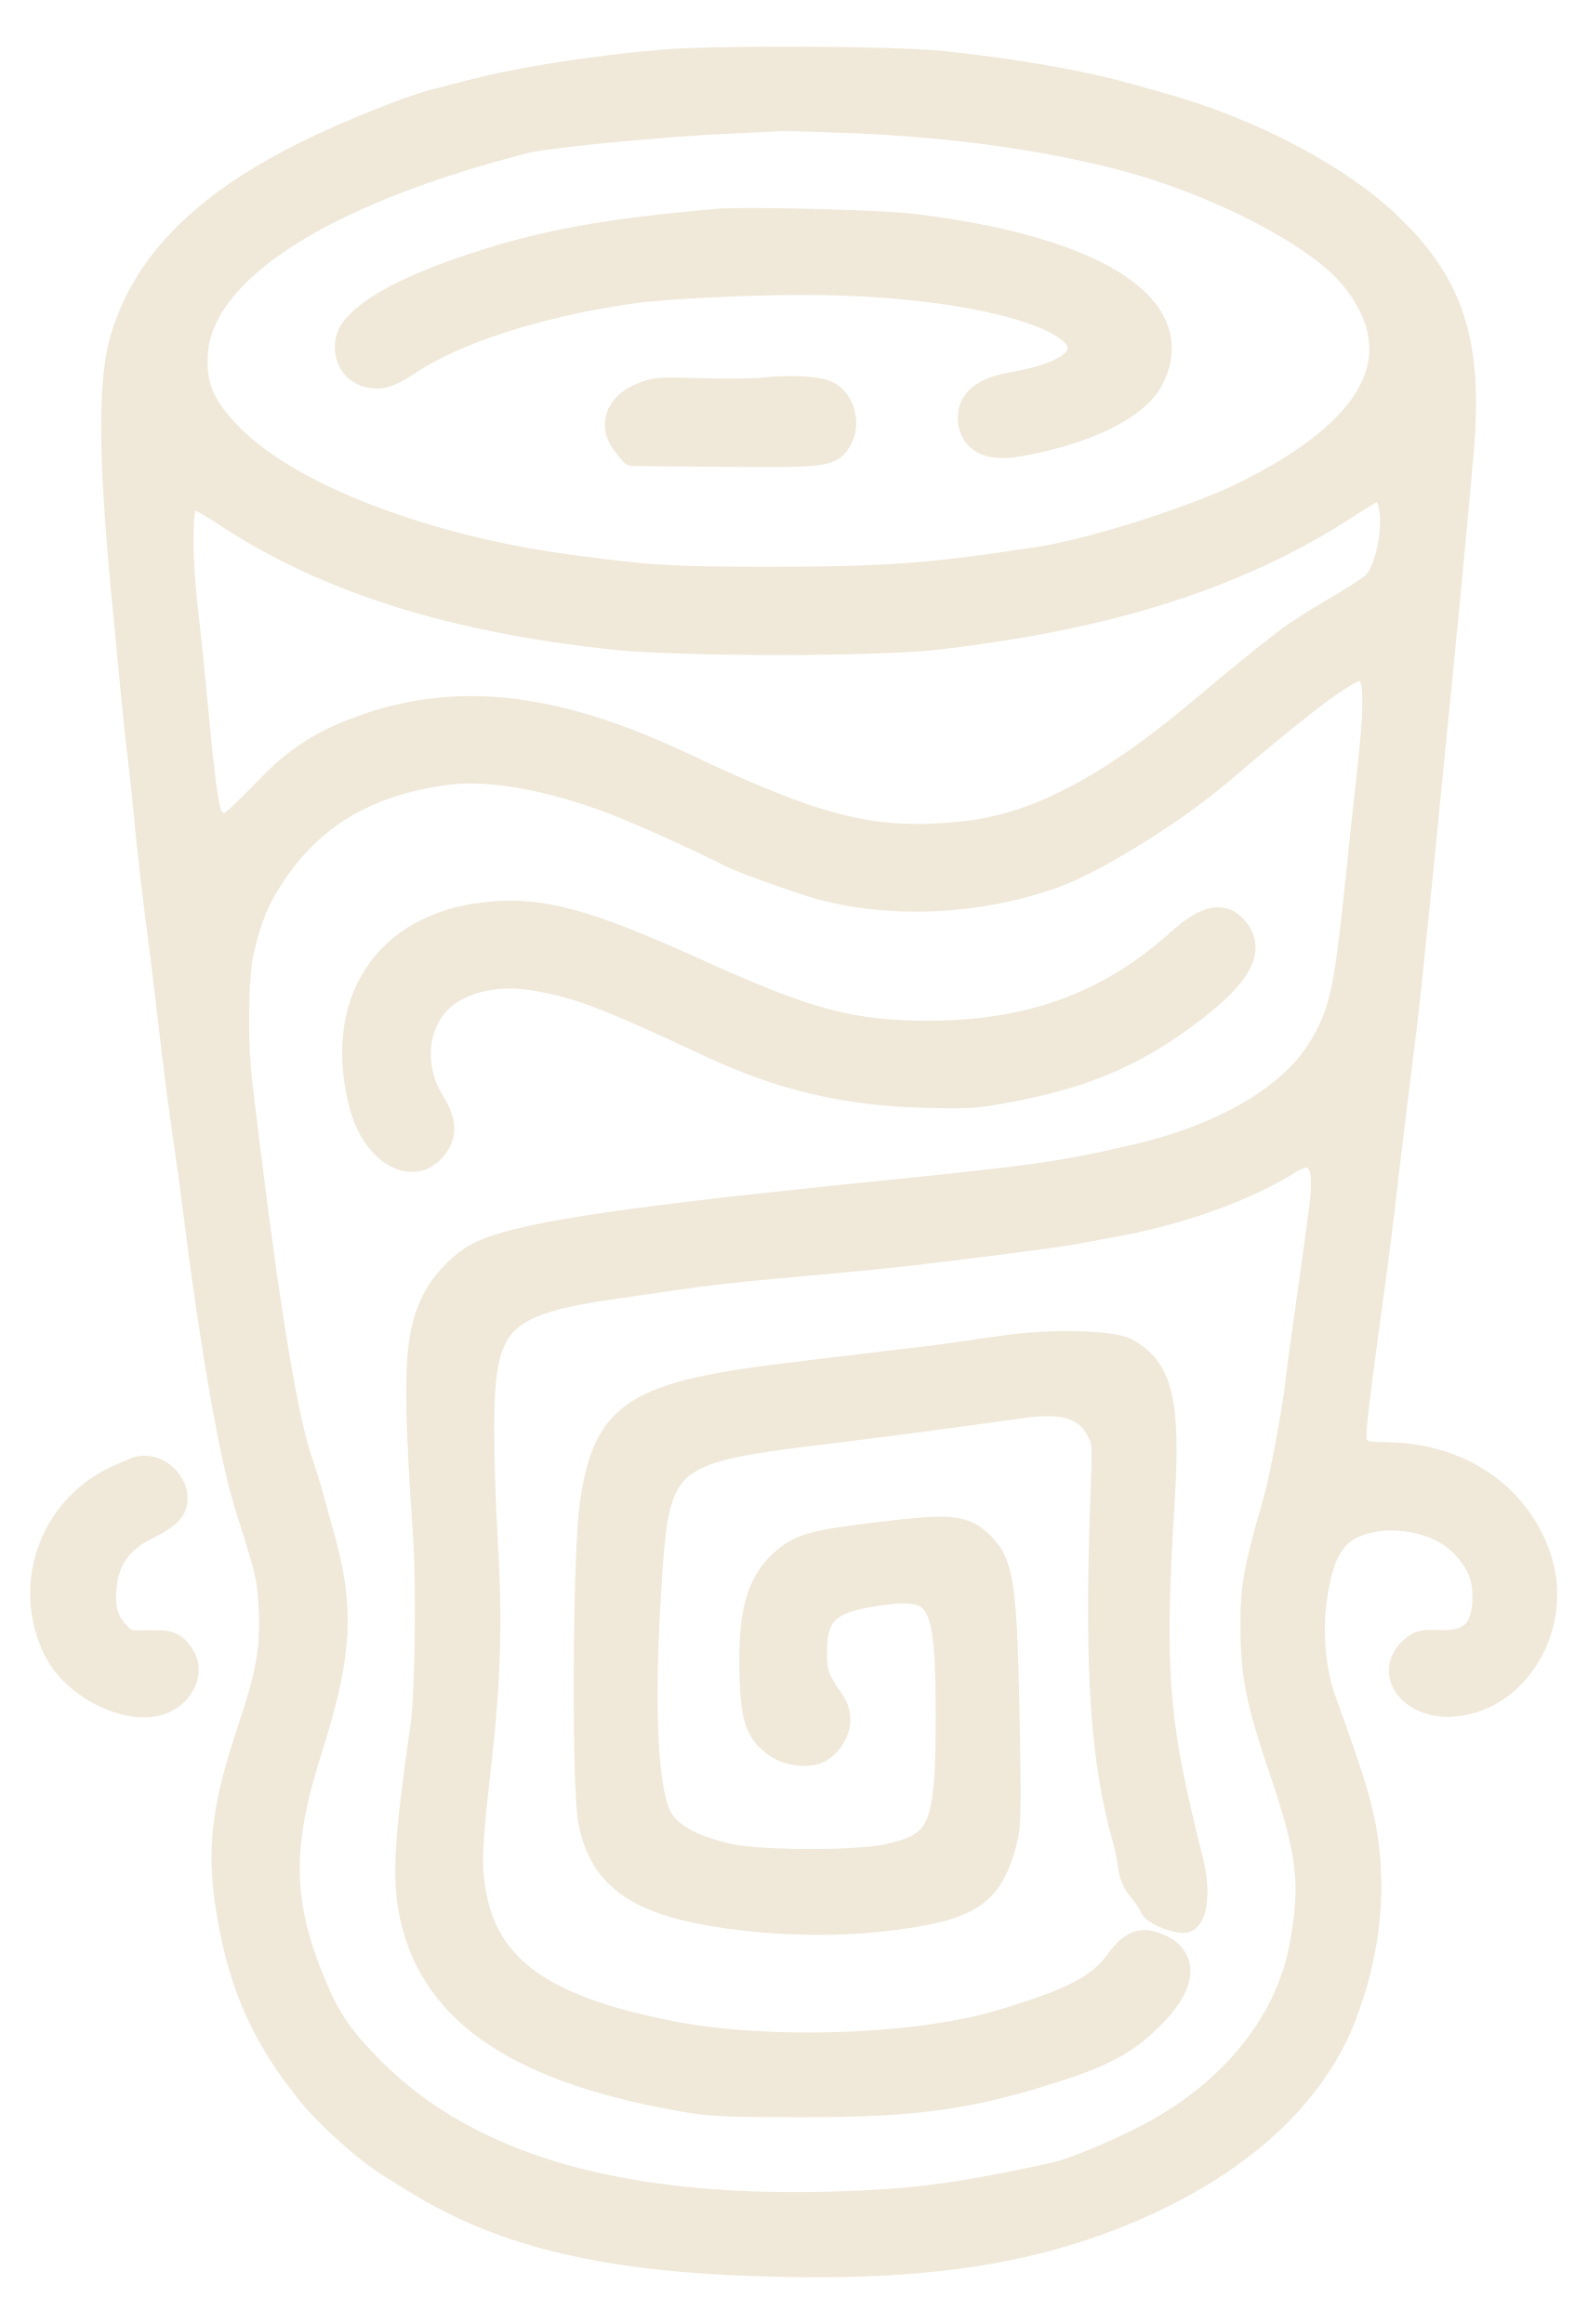
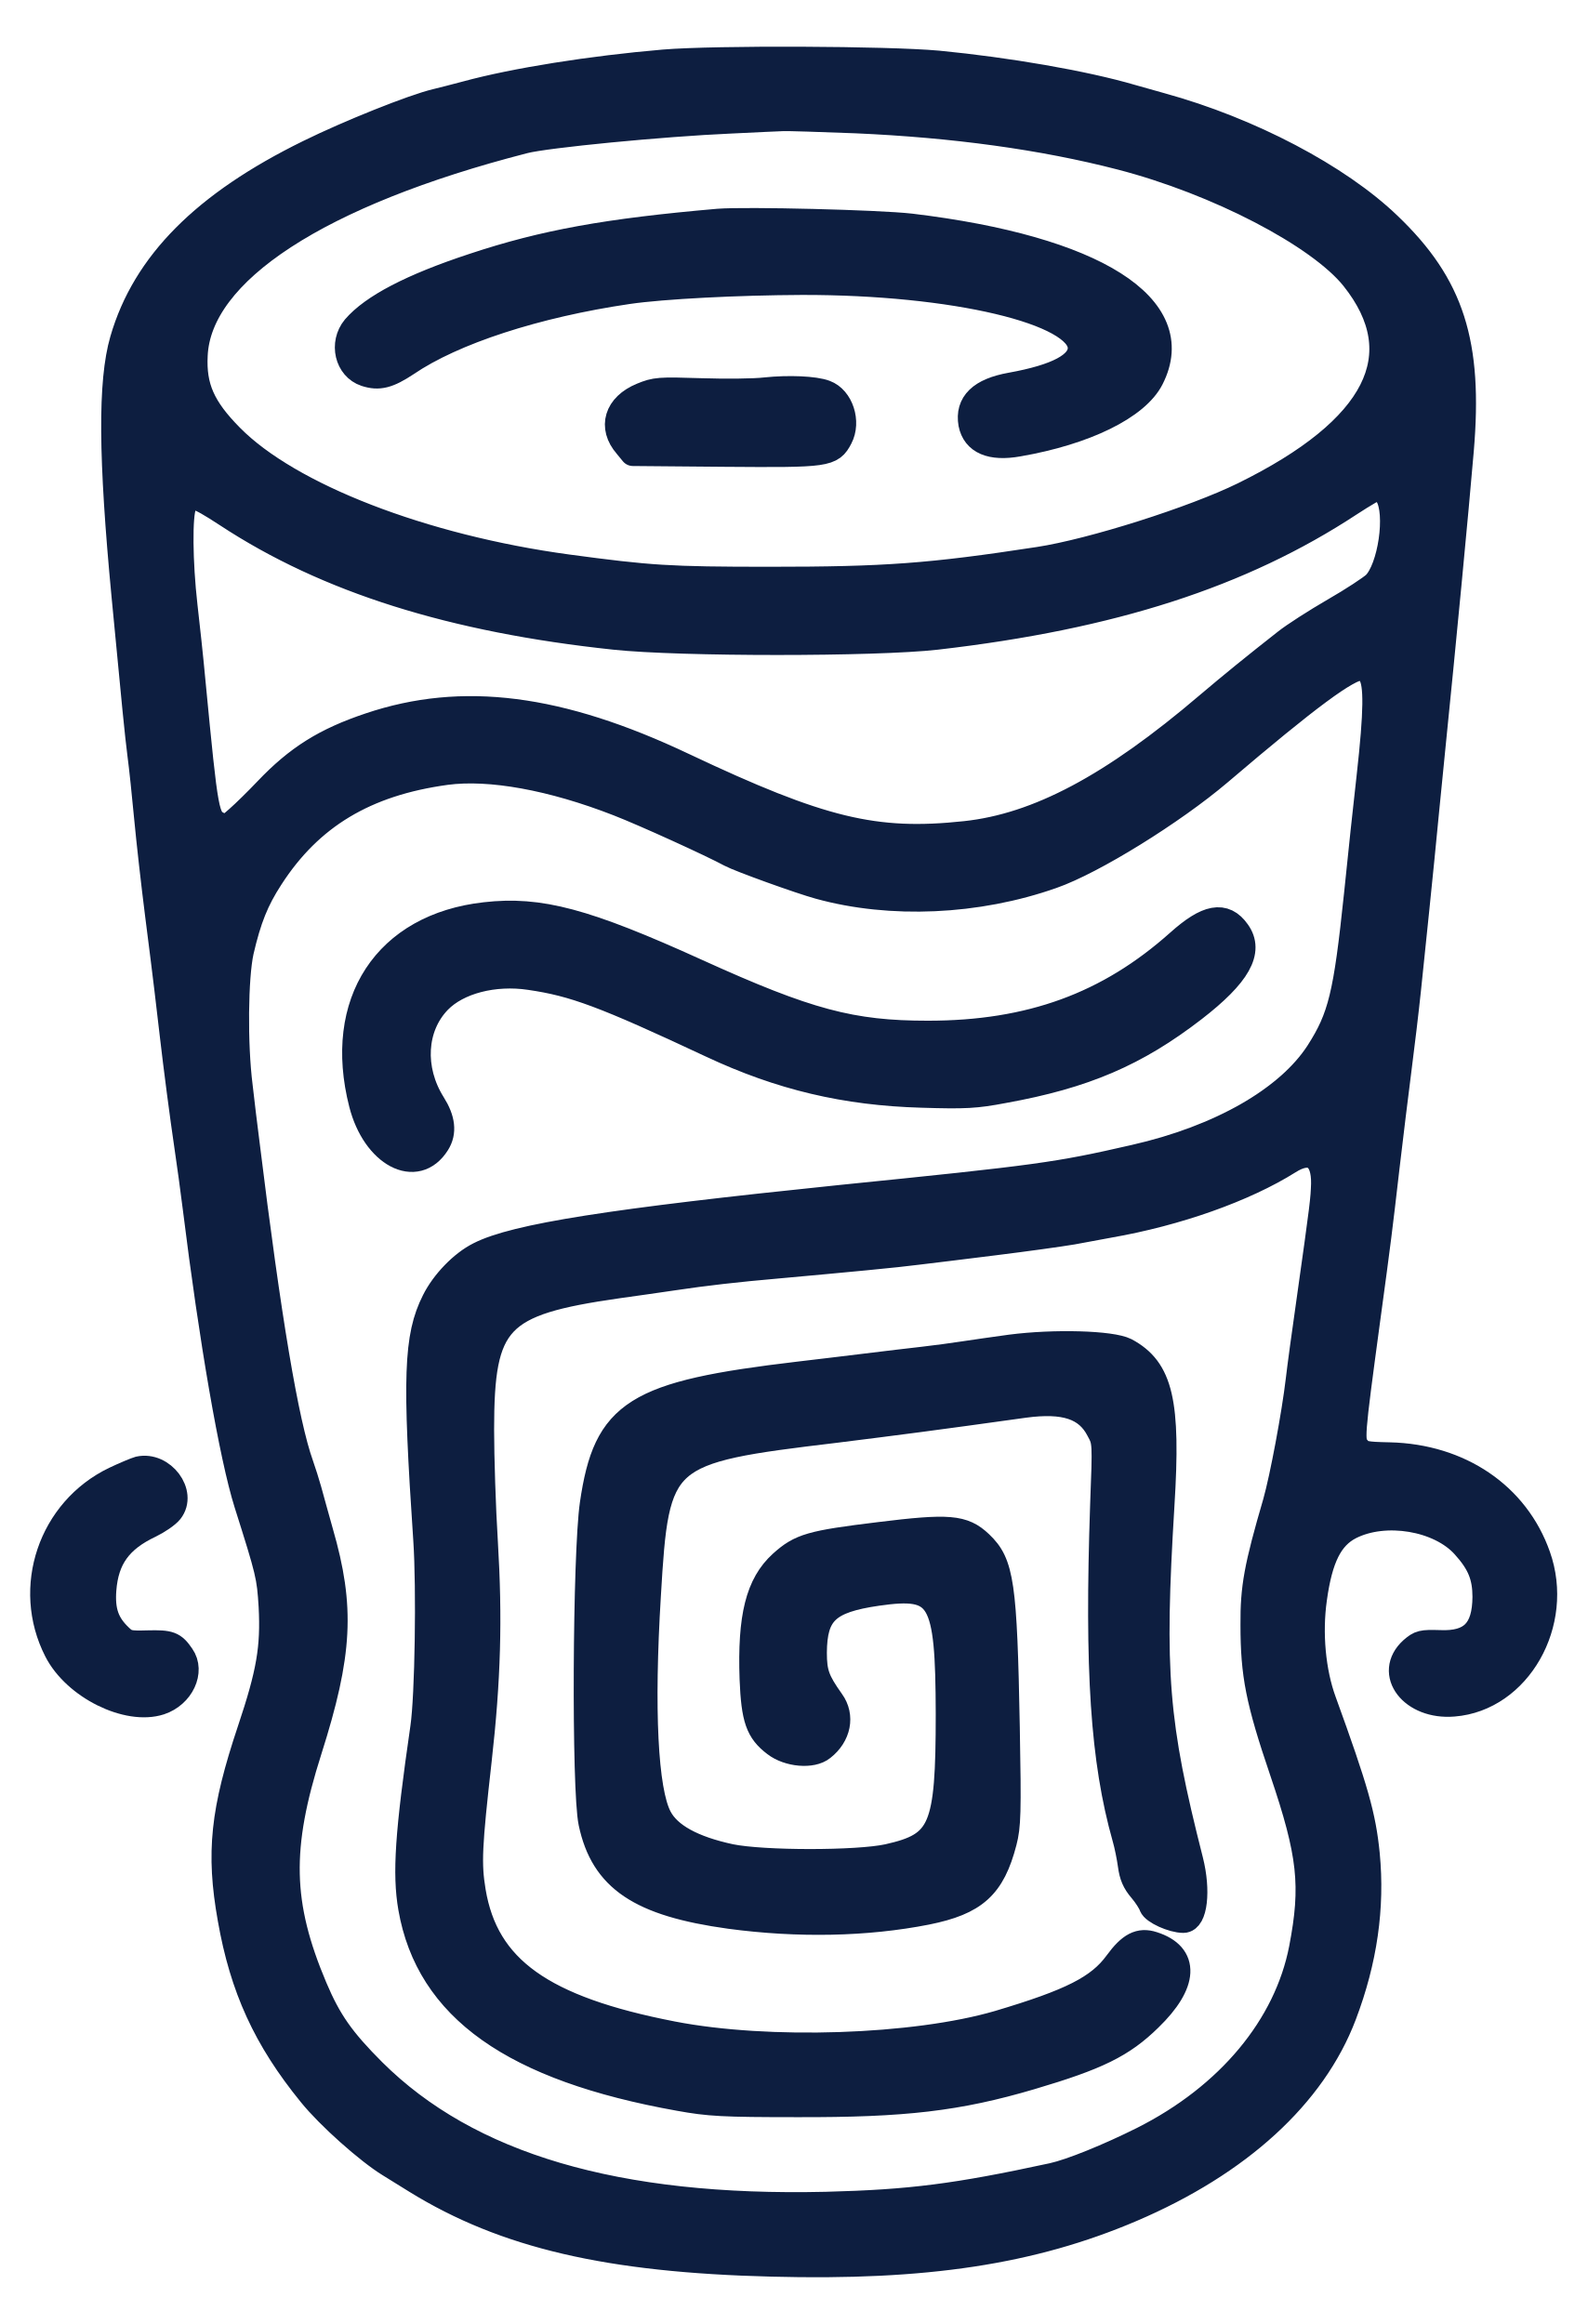
<svg xmlns="http://www.w3.org/2000/svg" viewBox="-16 -16 589.129 850.407" width="56" height="82">
-   <g transform="translate(-35.9162,853.5566) scale(0.1,-0.1)" fill="#f0e8d8" stroke="#f0e8d8" stroke-width="96" stroke-linejoin="round" stroke-linecap="round">
+   <g transform="translate(-35.9162,853.5566) scale(0.1,-0.1)" fill="#0d1e40" stroke="#0d1e40" stroke-width="96" stroke-linejoin="round" stroke-linecap="round">
    <path d="M2663 8525 c-269 -23 -553 -68 -733 -117 -41 -11 -92 -24 -113 -29 -84 -20 -322 -115 -472 -189 -387 -190 -608 -412 -690 -695 -45 -155 -43 -435 6 -950 39 -410 49 -511 59 -590 6 -44 17 -150 25 -235 8 -85 26 -245 40 -355 14 -110 30 -236 35 -280 5 -44 14 -120 20 -170 14 -121 37 -298 55 -420 8 -55 22 -154 30 -220 61 -492 136 -926 191 -1100 81 -256 84 -268 91 -381 8 -154 -8 -247 -79 -459 -100 -299 -117 -455 -73 -701 45 -256 131 -445 298 -650 67 -83 212 -212 292 -261 11 -7 56 -35 100 -62 328 -202 711 -292 1320 -307 568 -15 964 45 1334 203 398 170 674 422 787 720 77 203 105 400 86 597 -14 142 -42 240 -161 568 -40 109 -53 253 -35 380 21 153 60 230 134 268 130 66 332 32 424 -71 58 -64 78 -114 78 -190 -1 -125 -51 -176 -169 -171 -67 2 -74 0 -103 -25 -96 -87 1 -213 154 -200 240 19 400 300 312 548 -79 225 -289 368 -550 374 -91 2 -101 4 -119 26 -23 29 -23 35 37 479 41 301 45 335 71 560 14 118 34 284 45 368 11 85 27 218 35 295 30 291 36 345 50 487 8 80 25 258 39 395 41 404 88 896 107 1120 34 399 -35 613 -268 836 -187 180 -516 353 -843 443 -36 10 -85 24 -110 31 -177 52 -462 101 -720 126 -187 17 -822 20 -1017 4z m712 -215 c364 -16 694 -61 984 -136 359 -93 737 -290 864 -449 228 -286 88 -561 -408 -805 -185 -91 -564 -211 -760 -241 -405 -62 -570 -74 -1000 -74 -374 0 -445 5 -750 46 -537 73 -1033 265 -1249 484 -106 107 -140 185 -134 303 14 310 460 601 1223 797 81 21 513 63 765 74 91 4 179 9 195 9 17 1 138 -3 270 -8z m1975 -1392 c41 -67 11 -272 -48 -330 -15 -14 -83 -59 -151 -98 -69 -40 -150 -92 -180 -116 -116 -91 -202 -161 -288 -234 -355 -303 -632 -450 -901 -479 -336 -36 -535 12 -1047 254 -460 218 -820 264 -1164 148 -164 -55 -267 -119 -382 -240 -35 -37 -83 -84 -107 -105 -42 -37 -44 -37 -71 -23 -47 24 -49 31 -97 530 -8 88 -22 216 -30 285 -18 159 -20 336 -3 372 21 48 40 44 161 -35 371 -244 836 -390 1438 -454 243 -26 968 -26 1195 0 651 75 1131 230 1534 495 52 34 100 62 108 62 7 0 22 -15 33 -32z m-63 -664 c23 -36 22 -137 -5 -379 -12 -104 -33 -302 -47 -440 -39 -372 -59 -454 -142 -584 -112 -174 -365 -319 -683 -391 -288 -66 -353 -75 -1095 -150 -845 -87 -1204 -143 -1337 -211 -64 -32 -132 -103 -166 -171 -67 -133 -72 -282 -31 -888 12 -179 6 -579 -11 -695 -57 -394 -67 -543 -45 -670 65 -373 379 -596 995 -706 111 -20 160 -23 440 -23 395 -1 594 22 865 102 247 73 339 118 440 217 134 130 139 234 13 274 -49 16 -84 -2 -133 -69 -67 -92 -171 -144 -440 -224 -311 -91 -855 -109 -1210 -40 -484 94 -693 243 -741 530 -17 103 -14 167 22 486 34 301 40 527 23 810 -8 128 -14 316 -14 418 0 408 60 471 505 535 63 9 158 22 210 30 113 17 235 31 385 44 254 23 445 41 520 51 44 5 172 21 285 35 113 14 243 32 290 40 47 9 108 20 135 25 253 44 503 133 667 236 82 52 133 19 131 -84 -2 -58 -3 -71 -54 -432 -17 -118 -35 -251 -40 -295 -15 -128 -59 -363 -85 -455 -70 -240 -84 -316 -83 -455 0 -184 19 -281 108 -543 104 -307 117 -424 72 -658 -56 -289 -271 -548 -591 -709 -126 -63 -266 -120 -335 -135 -356 -77 -526 -99 -840 -107 -778 -18 -1328 144 -1681 495 -117 117 -165 186 -218 311 -131 310 -135 520 -20 881 114 359 123 530 42 810 -16 58 -36 128 -43 155 -8 28 -21 70 -30 95 -55 154 -120 539 -200 1190 -8 63 -20 160 -26 215 -20 158 -17 404 4 500 28 121 56 191 110 274 147 228 352 351 651 392 163 22 394 -20 640 -116 98 -38 348 -152 416 -189 33 -18 260 -100 330 -119 265 -73 586 -59 864 39 152 53 448 237 620 383 332 283 476 389 528 391 10 0 25 -12 35 -26z" />
    <path d="M2865 7934 c-413 -36 -646 -78 -908 -165 -231 -76 -375 -152 -441 -229 -48 -58 -27 -148 40 -170 49 -16 84 -7 152 38 173 118 481 218 822 268 130 19 407 33 645 34 565 1 1035 -111 1035 -245 0 -62 -87 -108 -259 -139 -112 -20 -160 -67 -147 -142 13 -66 73 -92 174 -74 249 43 440 137 493 242 135 265 -208 482 -891 564 -121 14 -611 26 -715 18z" />
    <path d="M3040 7308 c-41 -5 -149 -6 -240 -3 -155 5 -168 4 -219 -17 -92 -38 -116 -116 -56 -185 l23 -28 343 -3 c379 -3 393 -1 425 60 31 59 3 145 -54 166 -39 15 -136 19 -222 10z" />
    <path d="M2000 5360 c-368 -41 -554 -324 -458 -700 48 -188 202 -270 279 -147 26 41 20 89 -16 146 -81 129 -72 286 22 383 71 73 206 108 339 88 164 -24 273 -64 674 -252 256 -120 497 -177 780 -185 162 -5 200 -3 305 17 299 54 490 136 705 302 164 127 213 214 161 286 -48 68 -111 56 -217 -39 -261 -233 -551 -339 -931 -339 -284 0 -446 43 -858 230 -414 188 -583 233 -785 210z" />
    <path d="M3950 3755 c-58 -8 -136 -19 -175 -25 -38 -6 -106 -15 -150 -20 -44 -5 -138 -16 -210 -25 -71 -9 -184 -22 -250 -30 -610 -72 -716 -139 -766 -481 -27 -187 -31 -1060 -5 -1183 44 -208 180 -300 514 -346 253 -34 507 -29 730 15 179 36 244 94 287 260 15 58 17 105 11 425 -10 534 -21 608 -99 682 -63 60 -116 64 -375 32 -254 -31 -292 -42 -362 -105 -86 -78 -116 -199 -108 -429 6 -149 22 -194 84 -241 49 -38 137 -46 175 -15 59 46 73 118 34 172 -54 76 -65 105 -65 181 1 149 49 195 235 222 237 34 264 -12 265 -449 0 -429 -24 -486 -225 -531 -114 -25 -463 -25 -585 0 -140 30 -230 79 -265 147 -52 99 -67 399 -41 824 31 525 44 536 696 614 224 28 365 46 701 93 149 20 233 -7 277 -93 24 -44 24 -44 15 -279 -21 -614 1 -948 82 -1235 8 -27 17 -73 21 -102 5 -38 15 -62 39 -90 18 -21 35 -48 39 -60 7 -21 77 -53 117 -53 42 0 54 109 26 220 -130 511 -145 697 -107 1320 24 384 -5 504 -133 573 -53 27 -265 33 -427 12z" />
    <path d="M715 3303 c-11 -3 -52 -20 -90 -38 -237 -114 -334 -402 -215 -635 68 -134 263 -230 383 -191 79 26 120 114 80 171 -30 44 -44 49 -125 47 -69 -2 -79 0 -103 23 -51 48 -68 96 -62 176 9 116 59 186 173 240 29 14 63 37 75 52 52 66 -29 174 -116 155z" />
  </g>
</svg>
